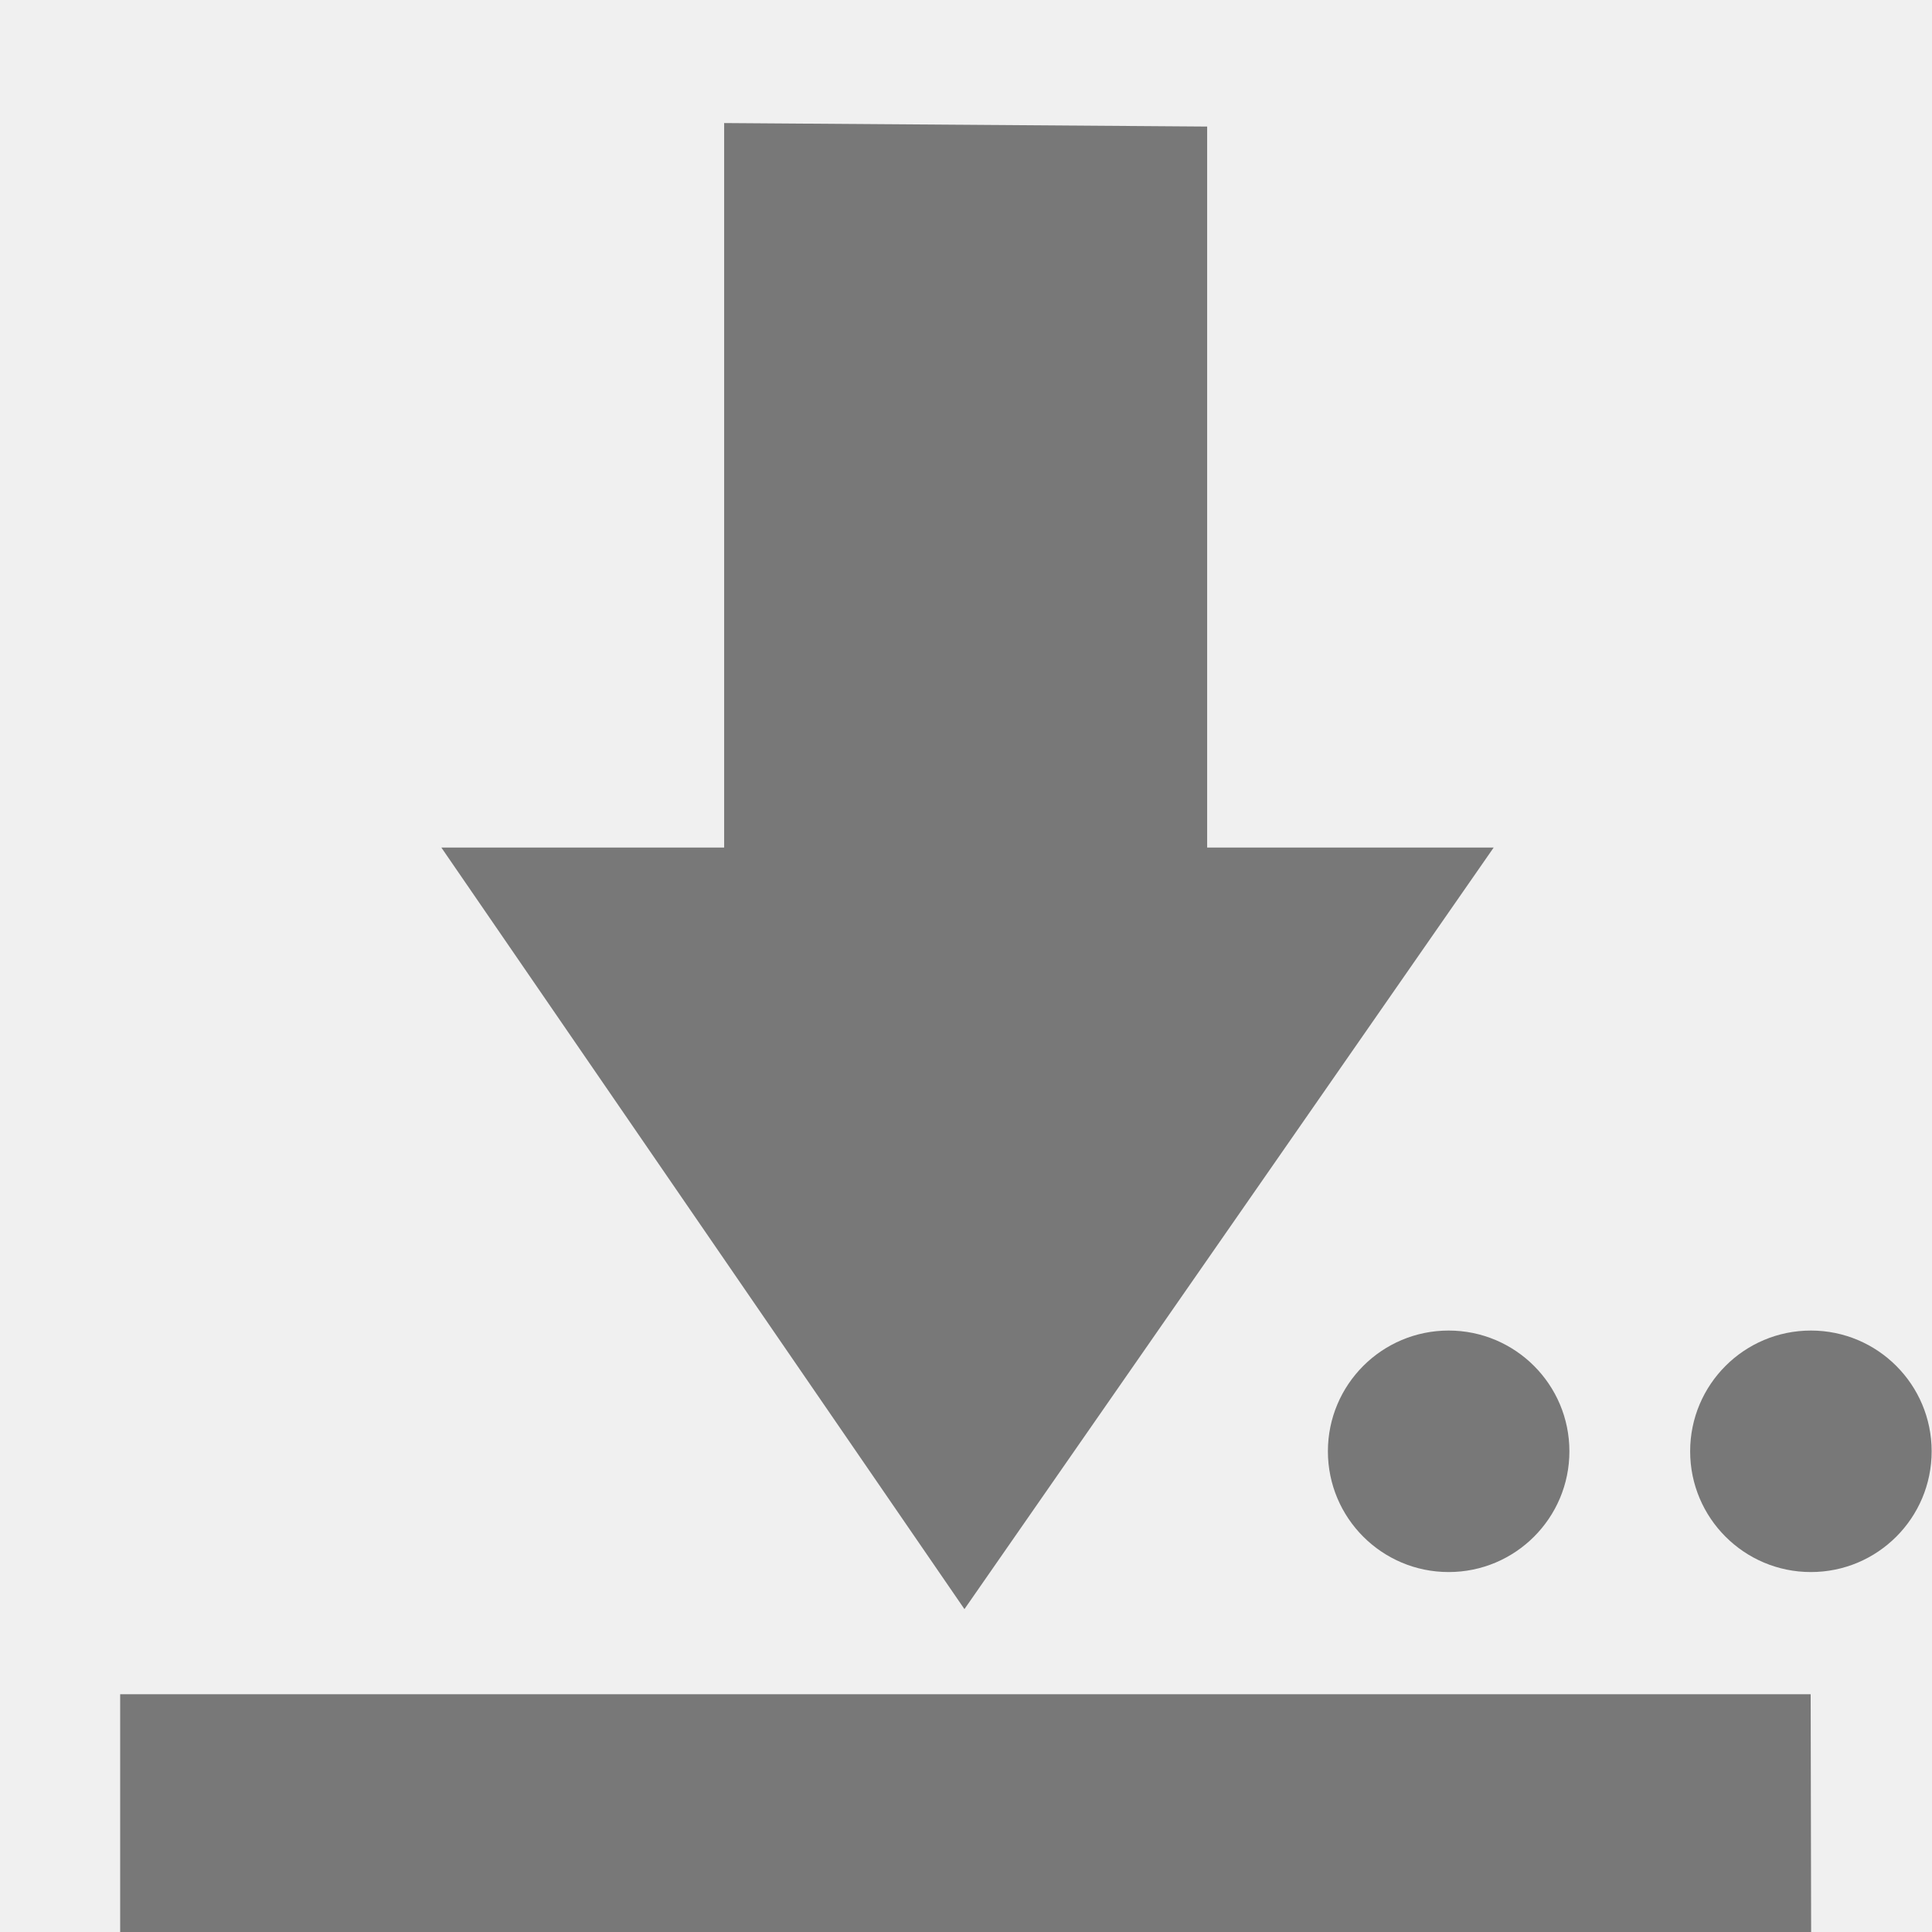
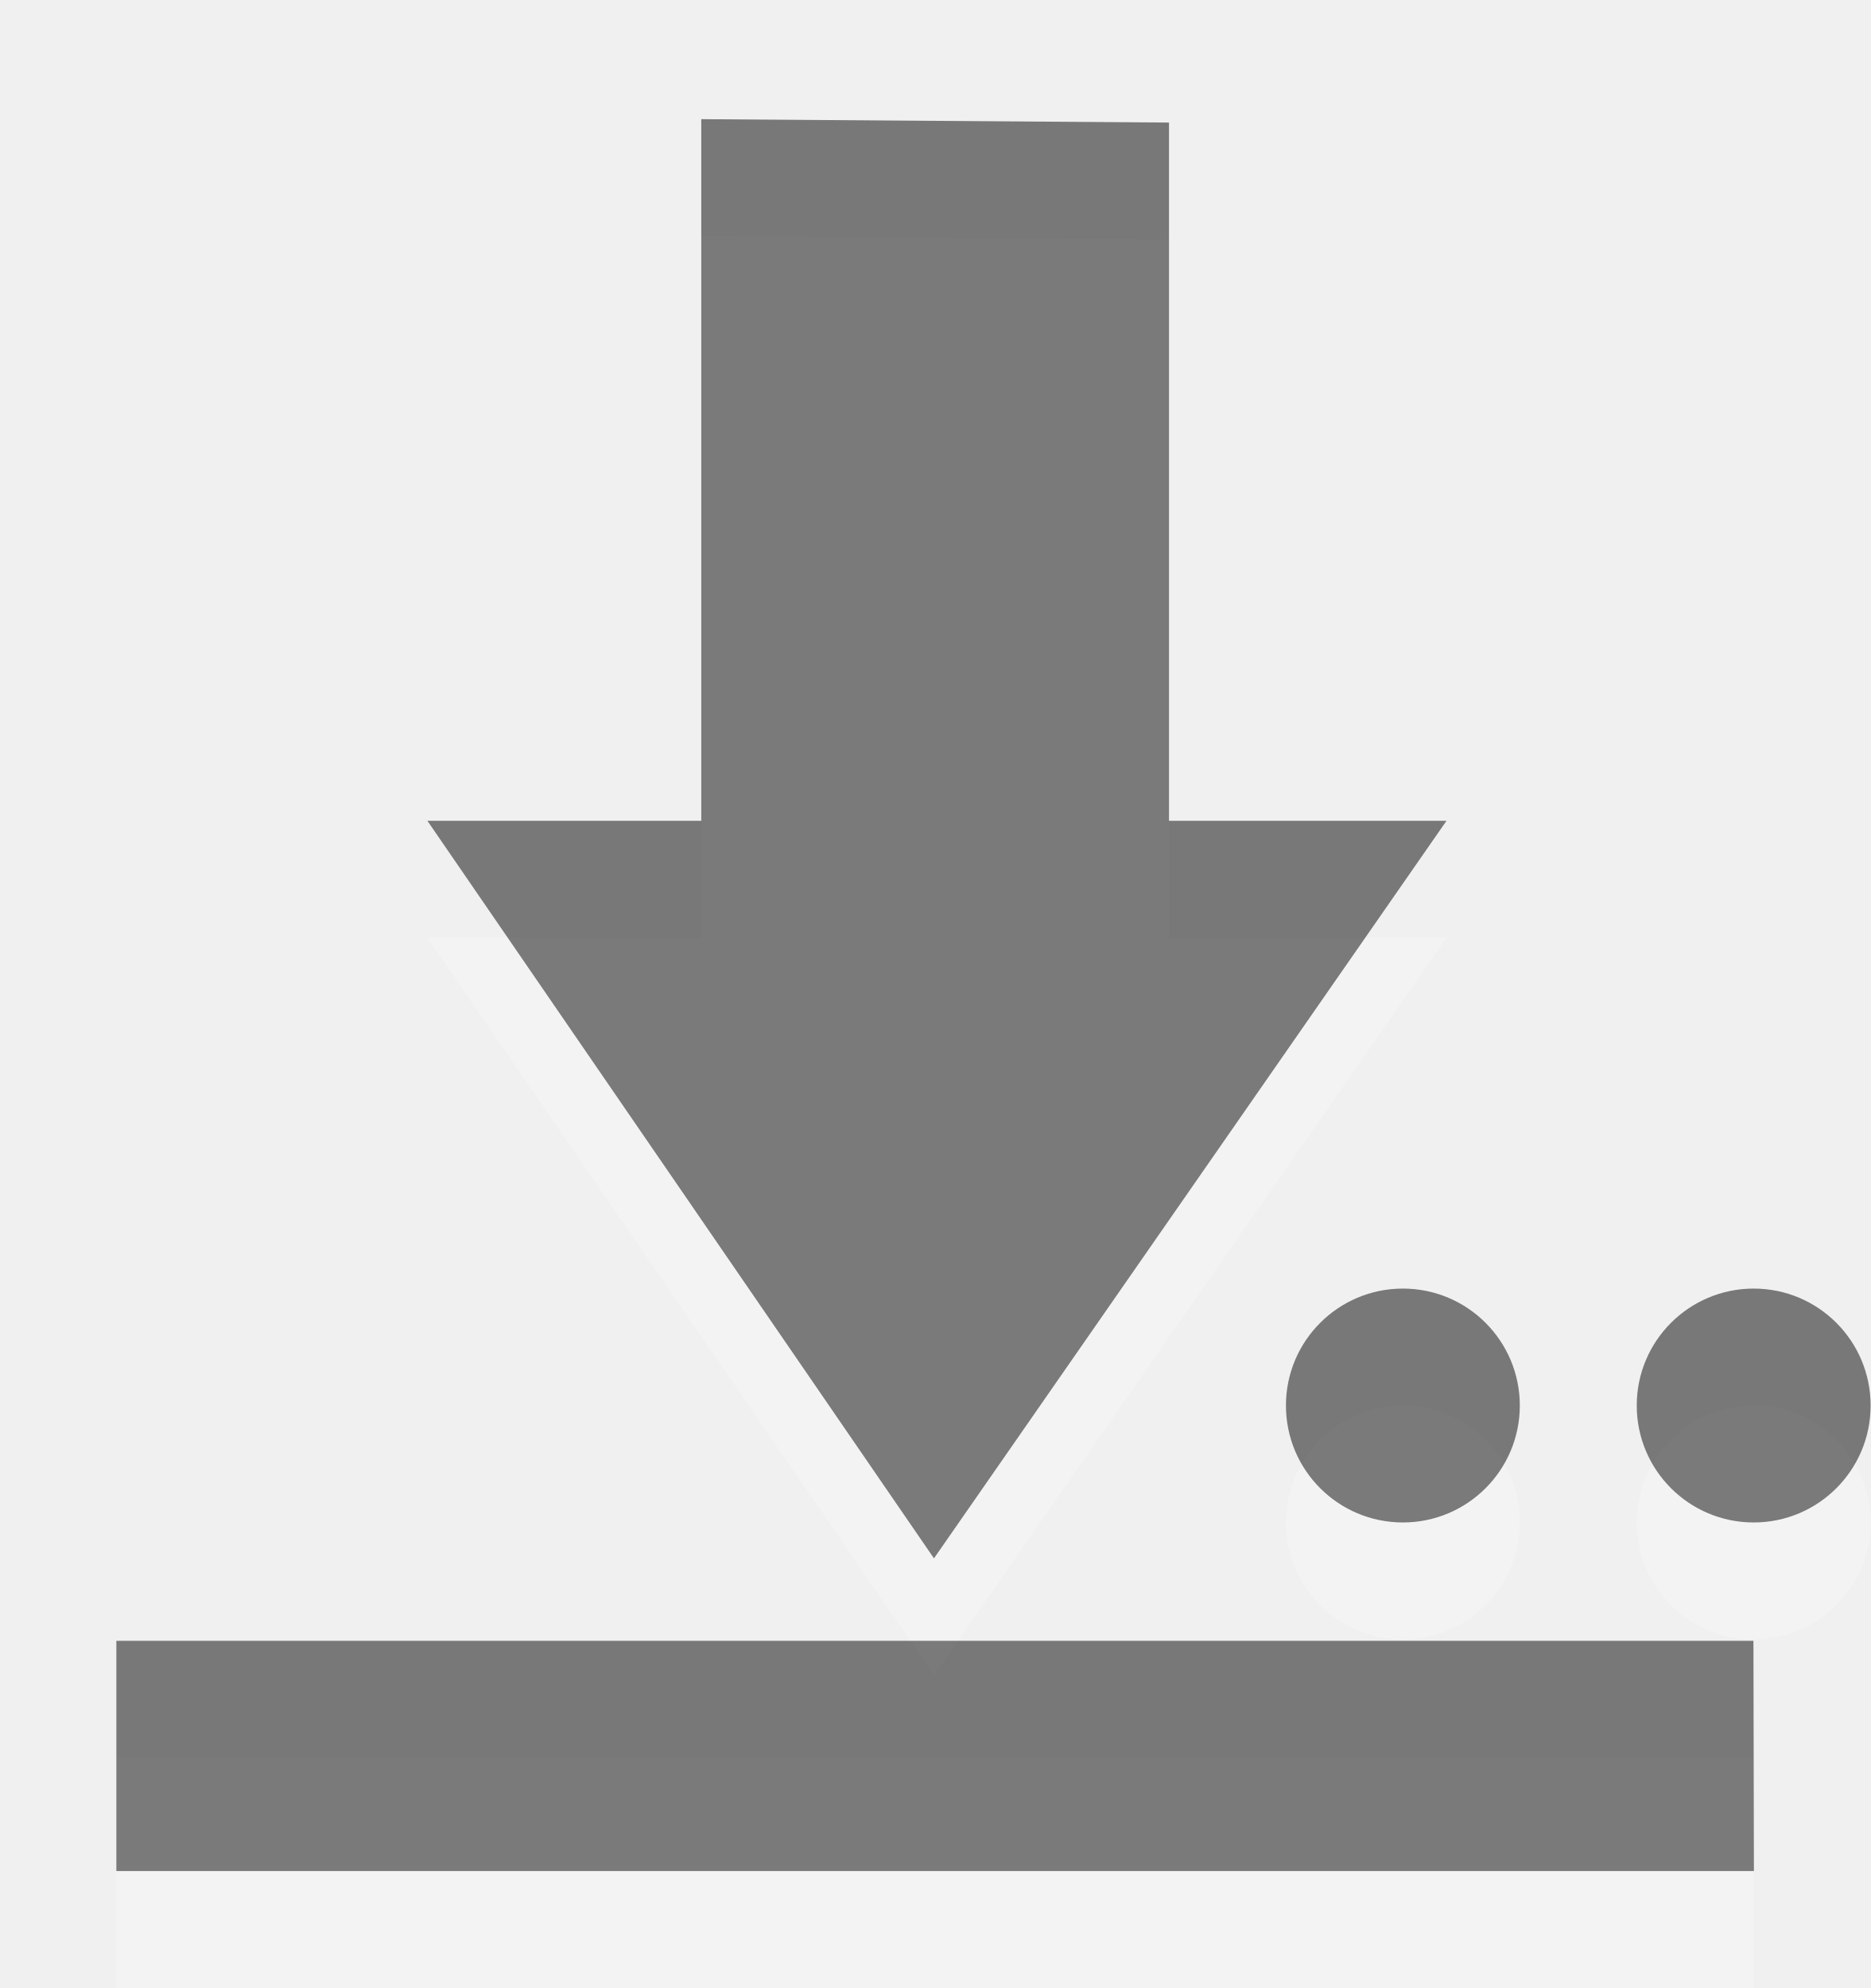
- <svg xmlns="http://www.w3.org/2000/svg" xmlns:ns1="http://www.openswatchbook.org/uri/2009/osb" height="16" id="svg7384" style="enable-background:new" version="1.1" width="16">
+ <svg xmlns="http://www.w3.org/2000/svg" xmlns:ns1="http://www.openswatchbook.org/uri/2009/osb" height="17" id="svg7384" style="enable-background:new" version="1.1" width="16">
  <defs id="defs7386">
    <linearGradient id="linearGradient6882" ns1:paint="solid">
      <stop id="stop6884" offset="0" style="stop-color:#555555;stop-opacity:1;" />
    </linearGradient>
    <linearGradient id="linearGradient5606" ns1:paint="solid">
      <stop id="stop5608" offset="0" style="stop-color:#000000;stop-opacity:1;" />
    </linearGradient>
  </defs>
  <g id="layer12" style="display:inline" transform="translate(-445.0029,-59.98096)">
-     <path d="m 451,61 0,6 -2.342,0 4.332,6.307 4.383,-6.307 -2.373,0 0,-5.971 -4,-0.029 z m 6,10 a 1,1 0 0 0 -1,1 1,1 0 0 0 1,1 1,1 0 0 0 1,-1 1,1 0 0 0 -1,-1 z m 3,0 a 1,1 0 0 0 -1,1 1,1 0 0 0 1,1 1,1 0 0 0 1,-1 1,1 0 0 0 -1,-1 z m -14.002,3.012 0,1.969 14.004,0 -0.004,-1.969 -14,0 z" id="path6407" style="fill:#000000;fill-opacity:0.498;fill-rule:nonzero;stroke:none" />
+     <path d="m 451,62 0,6 -2.342,0 4.332,6.307 4.383,-6.307 -2.373,0 0,-5.971 -4,-0.029 z m 6,10 a 1,1 0 0 0 -1,1 1,1 0 0 0 1,1 1,1 0 0 0 1,-1 1,1 0 0 0 -1,-1 z m 3,0 a 1,1 0 0 0 -1,1 1,1 0 0 0 1,1 1,1 0 0 0 1,-1 1,1 0 0 0 -1,-1 z m -14.002,3.012 0,1.969 14.004,0 -0.004,-1.969 -14,0 z" id="path6407" style="fill:#ffffff;fill-opacity:0.204;fill-rule:nonzero;stroke:none" />
+     <path d="m 451,61 0,6 -2.342,0 4.332,6.307 4.383,-6.307 -2.373,0 0,-5.971 -4,-0.029 z m 6,10 a 1,1 0 0 0 -1,1 1,1 0 0 0 1,1 1,1 0 0 0 1,-1 1,1 0 0 0 -1,-1 z m 3,0 a 1,1 0 0 0 -1,1 1,1 0 0 0 1,1 1,1 0 0 0 1,-1 1,1 0 0 0 -1,-1 z m -14.002,3.012 0,1.969 14.004,0 -0.004,-1.969 -14,0 z" id="path5745" style="fill:#000000;fill-opacity:0.498;fill-rule:nonzero;stroke:none" />
  </g>
</svg>
